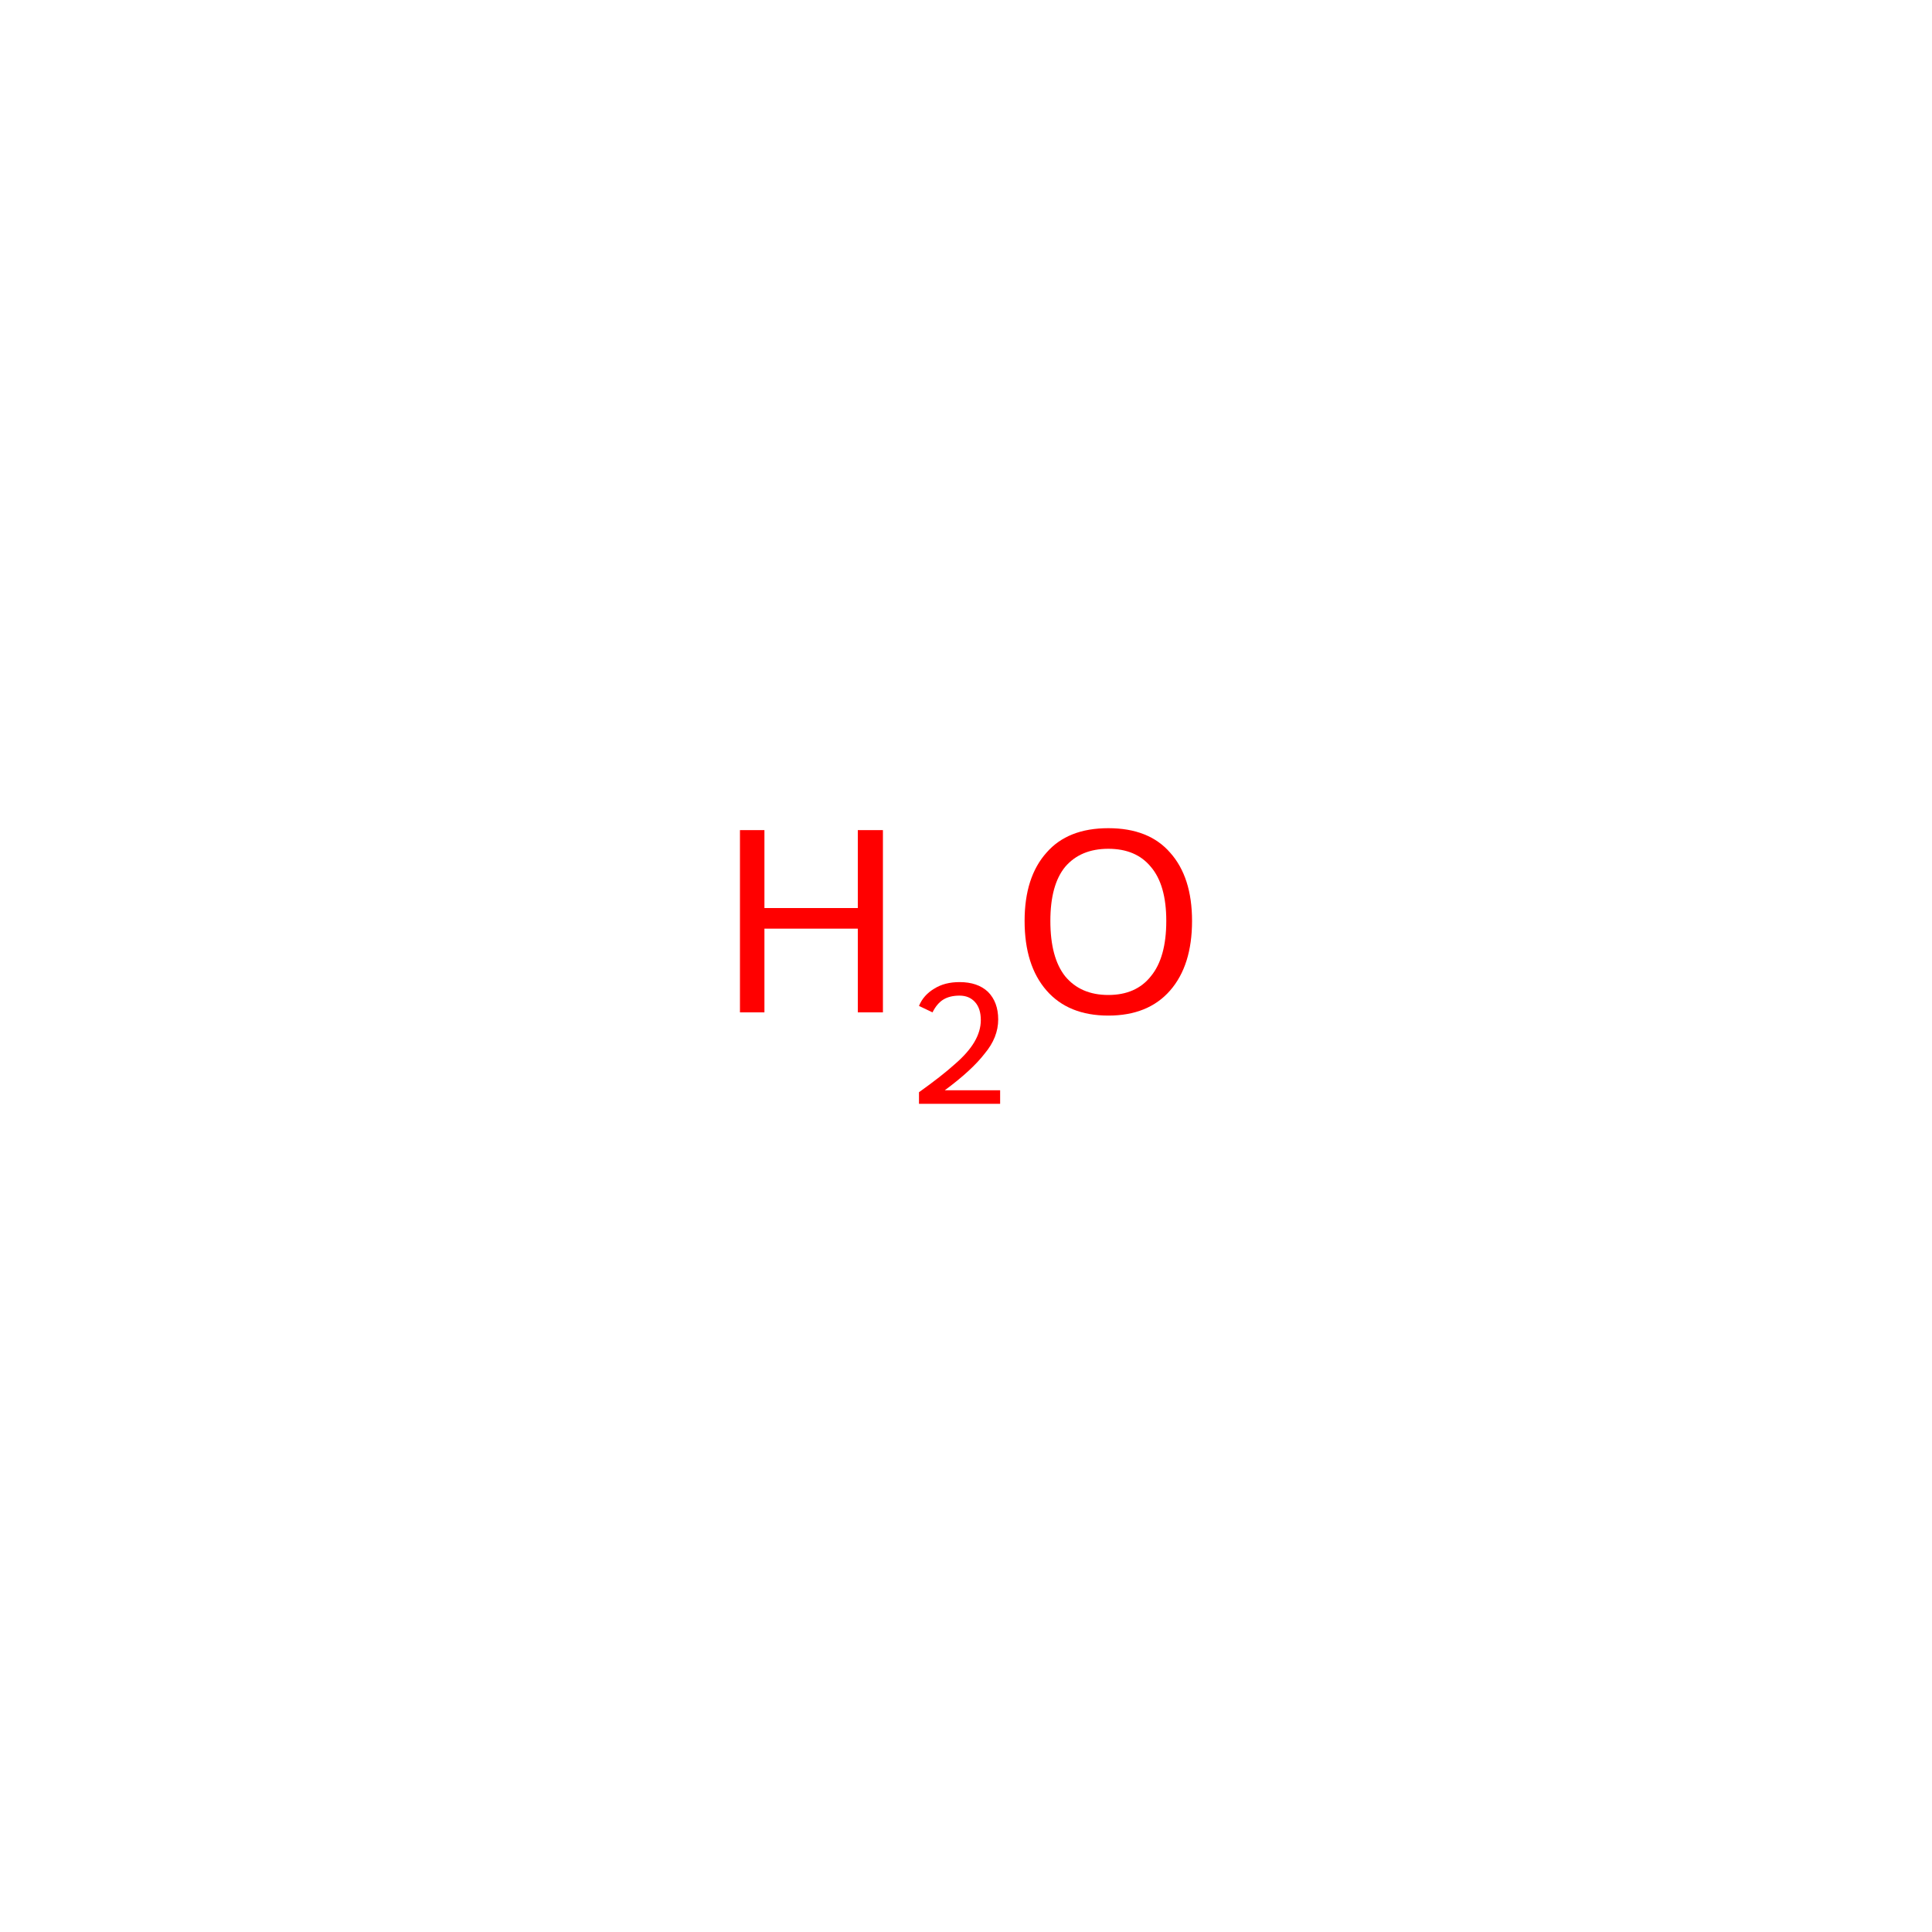
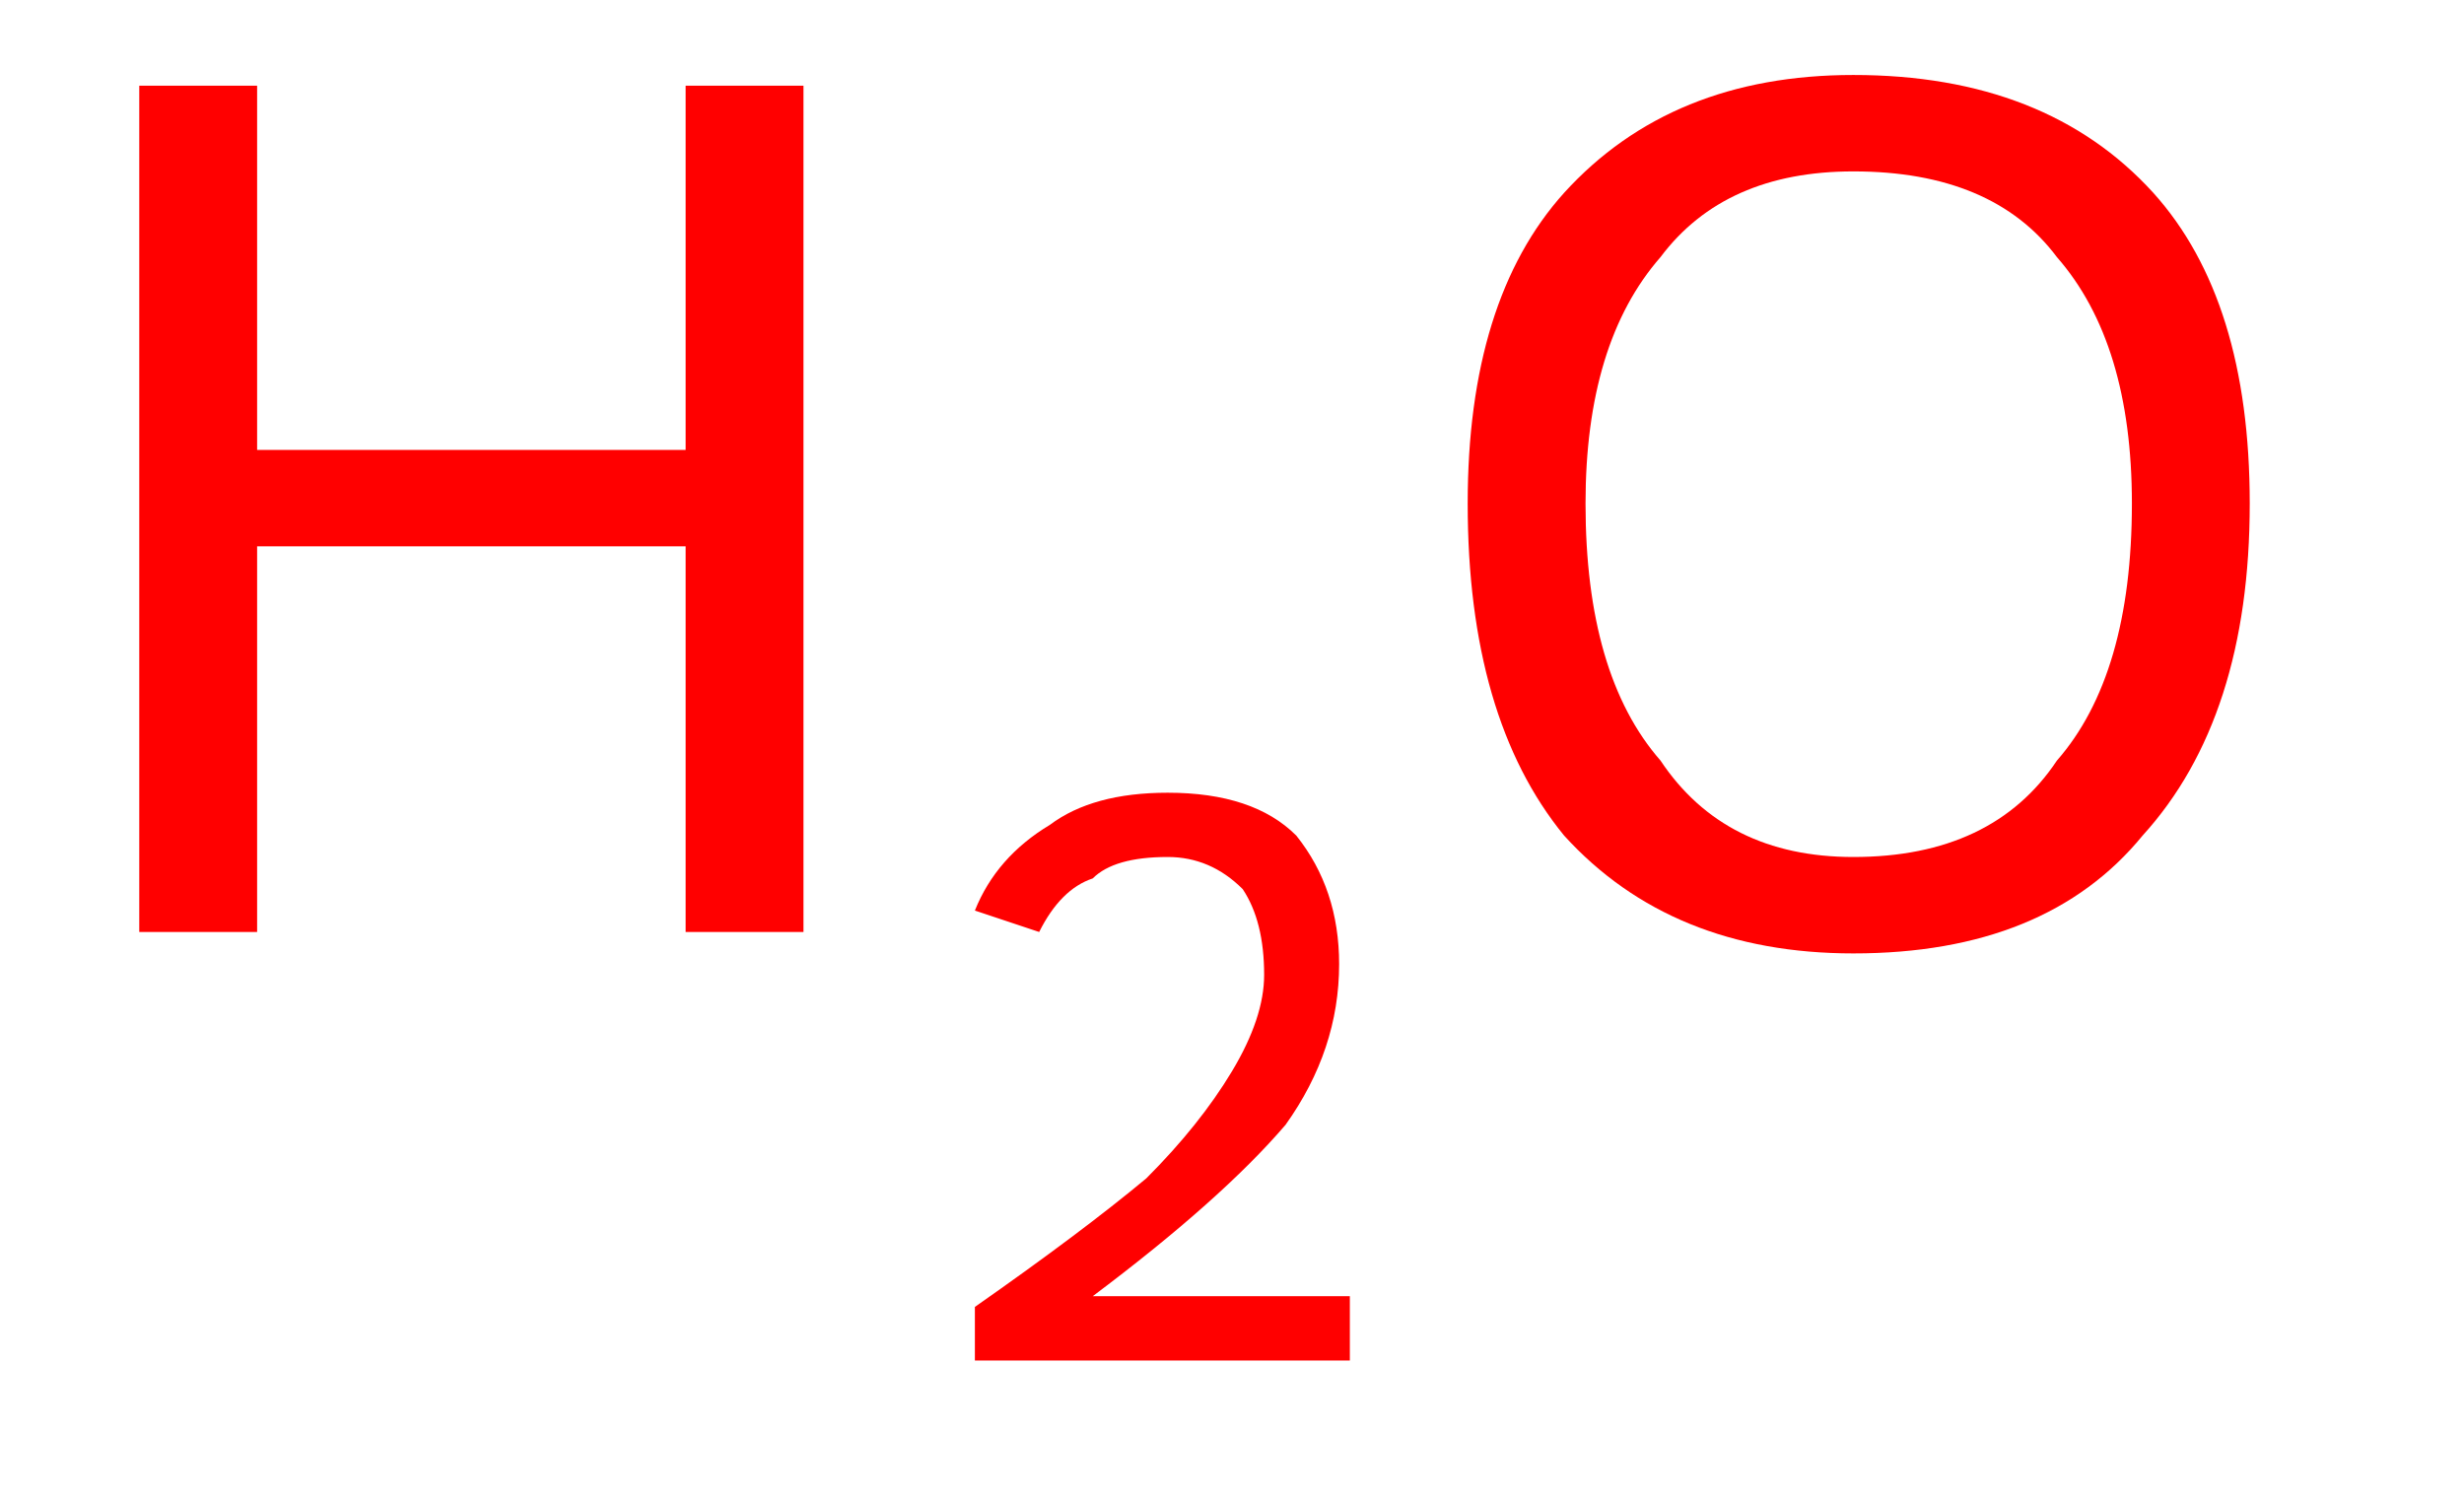
- <svg xmlns="http://www.w3.org/2000/svg" version="1.1" baseProfile="full" xml:space="preserve" width="300px" height="300px" viewBox="0 0 300 300">
-   <path class="atom-0" d="M 114.9 128.9 L 118.7 128.9 L 118.7 141.0 L 133.2 141.0 L 133.2 128.9 L 137.1 128.9 L 137.1 157.2 L 133.2 157.2 L 133.2 144.2 L 118.7 144.2 L 118.7 157.2 L 114.9 157.2 L 114.9 128.9 " fill="#FF0000" />
-   <path class="atom-0" d="M 142.7 156.2 Q 143.4 154.5, 145.1 153.5 Q 146.7 152.5, 149.0 152.5 Q 151.8 152.5, 153.4 154.0 Q 155.0 155.6, 155.0 158.3 Q 155.0 161.1, 152.9 163.6 Q 150.9 166.2, 146.7 169.3 L 155.3 169.3 L 155.3 171.4 L 142.7 171.4 L 142.7 169.6 Q 146.2 167.1, 148.2 165.3 Q 150.3 163.5, 151.3 161.8 Q 152.3 160.1, 152.3 158.4 Q 152.3 156.6, 151.4 155.6 Q 150.5 154.6, 149.0 154.6 Q 147.5 154.6, 146.5 155.2 Q 145.5 155.8, 144.8 157.2 L 142.7 156.2 " fill="#FF0000" />
-   <path class="atom-0" d="M 159.1 143.0 Q 159.1 136.2, 162.5 132.4 Q 165.8 128.6, 172.1 128.6 Q 178.4 128.6, 181.7 132.4 Q 185.1 136.2, 185.1 143.0 Q 185.1 149.9, 181.7 153.8 Q 178.3 157.7, 172.1 157.7 Q 165.9 157.7, 162.5 153.8 Q 159.1 149.9, 159.1 143.0 M 172.1 154.5 Q 176.4 154.5, 178.7 151.6 Q 181.1 148.7, 181.1 143.0 Q 181.1 137.4, 178.7 134.6 Q 176.4 131.8, 172.1 131.8 Q 167.8 131.8, 165.4 134.6 Q 163.1 137.4, 163.1 143.0 Q 163.1 148.7, 165.4 151.6 Q 167.8 154.5, 172.1 154.5 " fill="#FF0000" />
+ <svg xmlns="http://www.w3.org/2000/svg" version="1.1" baseProfile="full" xml:space="preserve" width="23px" height="14px" viewBox="0 0 23 14">
+   <path class="atom-0" d="M 1.3 0.8 L 2.4 0.8 L 2.4 4.2 L 6.4 4.2 L 6.4 0.8 L 7.5 0.8 L 7.5 8.7 L 6.4 8.7 L 6.4 5.1 L 2.4 5.1 L 2.4 8.7 L 1.3 8.7 L 1.3 0.8 " fill="#FF0000" />
+   <path class="atom-0" d="M 9.1 8.5 Q 9.3 8.0, 9.8 7.7 Q 10.2 7.4, 10.9 7.4 Q 11.7 7.4, 12.1 7.8 Q 12.5 8.3, 12.5 9.0 Q 12.5 9.8, 12.0 10.5 Q 11.4 11.2, 10.2 12.1 L 12.6 12.1 L 12.6 12.7 L 9.1 12.7 L 9.1 12.2 Q 10.1 11.5, 10.7 11.0 Q 11.2 10.5, 11.5 10.0 Q 11.8 9.5, 11.8 9.1 Q 11.8 8.6, 11.6 8.3 Q 11.3 8.0, 10.9 8.0 Q 10.4 8.0, 10.2 8.2 Q 9.9 8.3, 9.7 8.7 L 9.1 8.5 " fill="#FF0000" />
+   <path class="atom-0" d="M 13.7 4.7 Q 13.7 2.8, 14.6 1.8 Q 15.6 0.7, 17.3 0.7 Q 19.1 0.7, 20.1 1.8 Q 21.0 2.8, 21.0 4.7 Q 21.0 6.7, 20.0 7.8 Q 19.1 8.9, 17.3 8.9 Q 15.6 8.9, 14.6 7.8 Q 13.7 6.7, 13.7 4.7 M 17.3 8.0 Q 18.6 8.0, 19.2 7.1 Q 19.9 6.3, 19.9 4.7 Q 19.9 3.2, 19.2 2.4 Q 18.6 1.6, 17.3 1.6 Q 16.1 1.6, 15.5 2.4 Q 14.8 3.2, 14.8 4.7 Q 14.8 6.3, 15.5 7.1 Q 16.1 8.0, 17.3 8.0 " fill="#FF0000" />
</svg>
